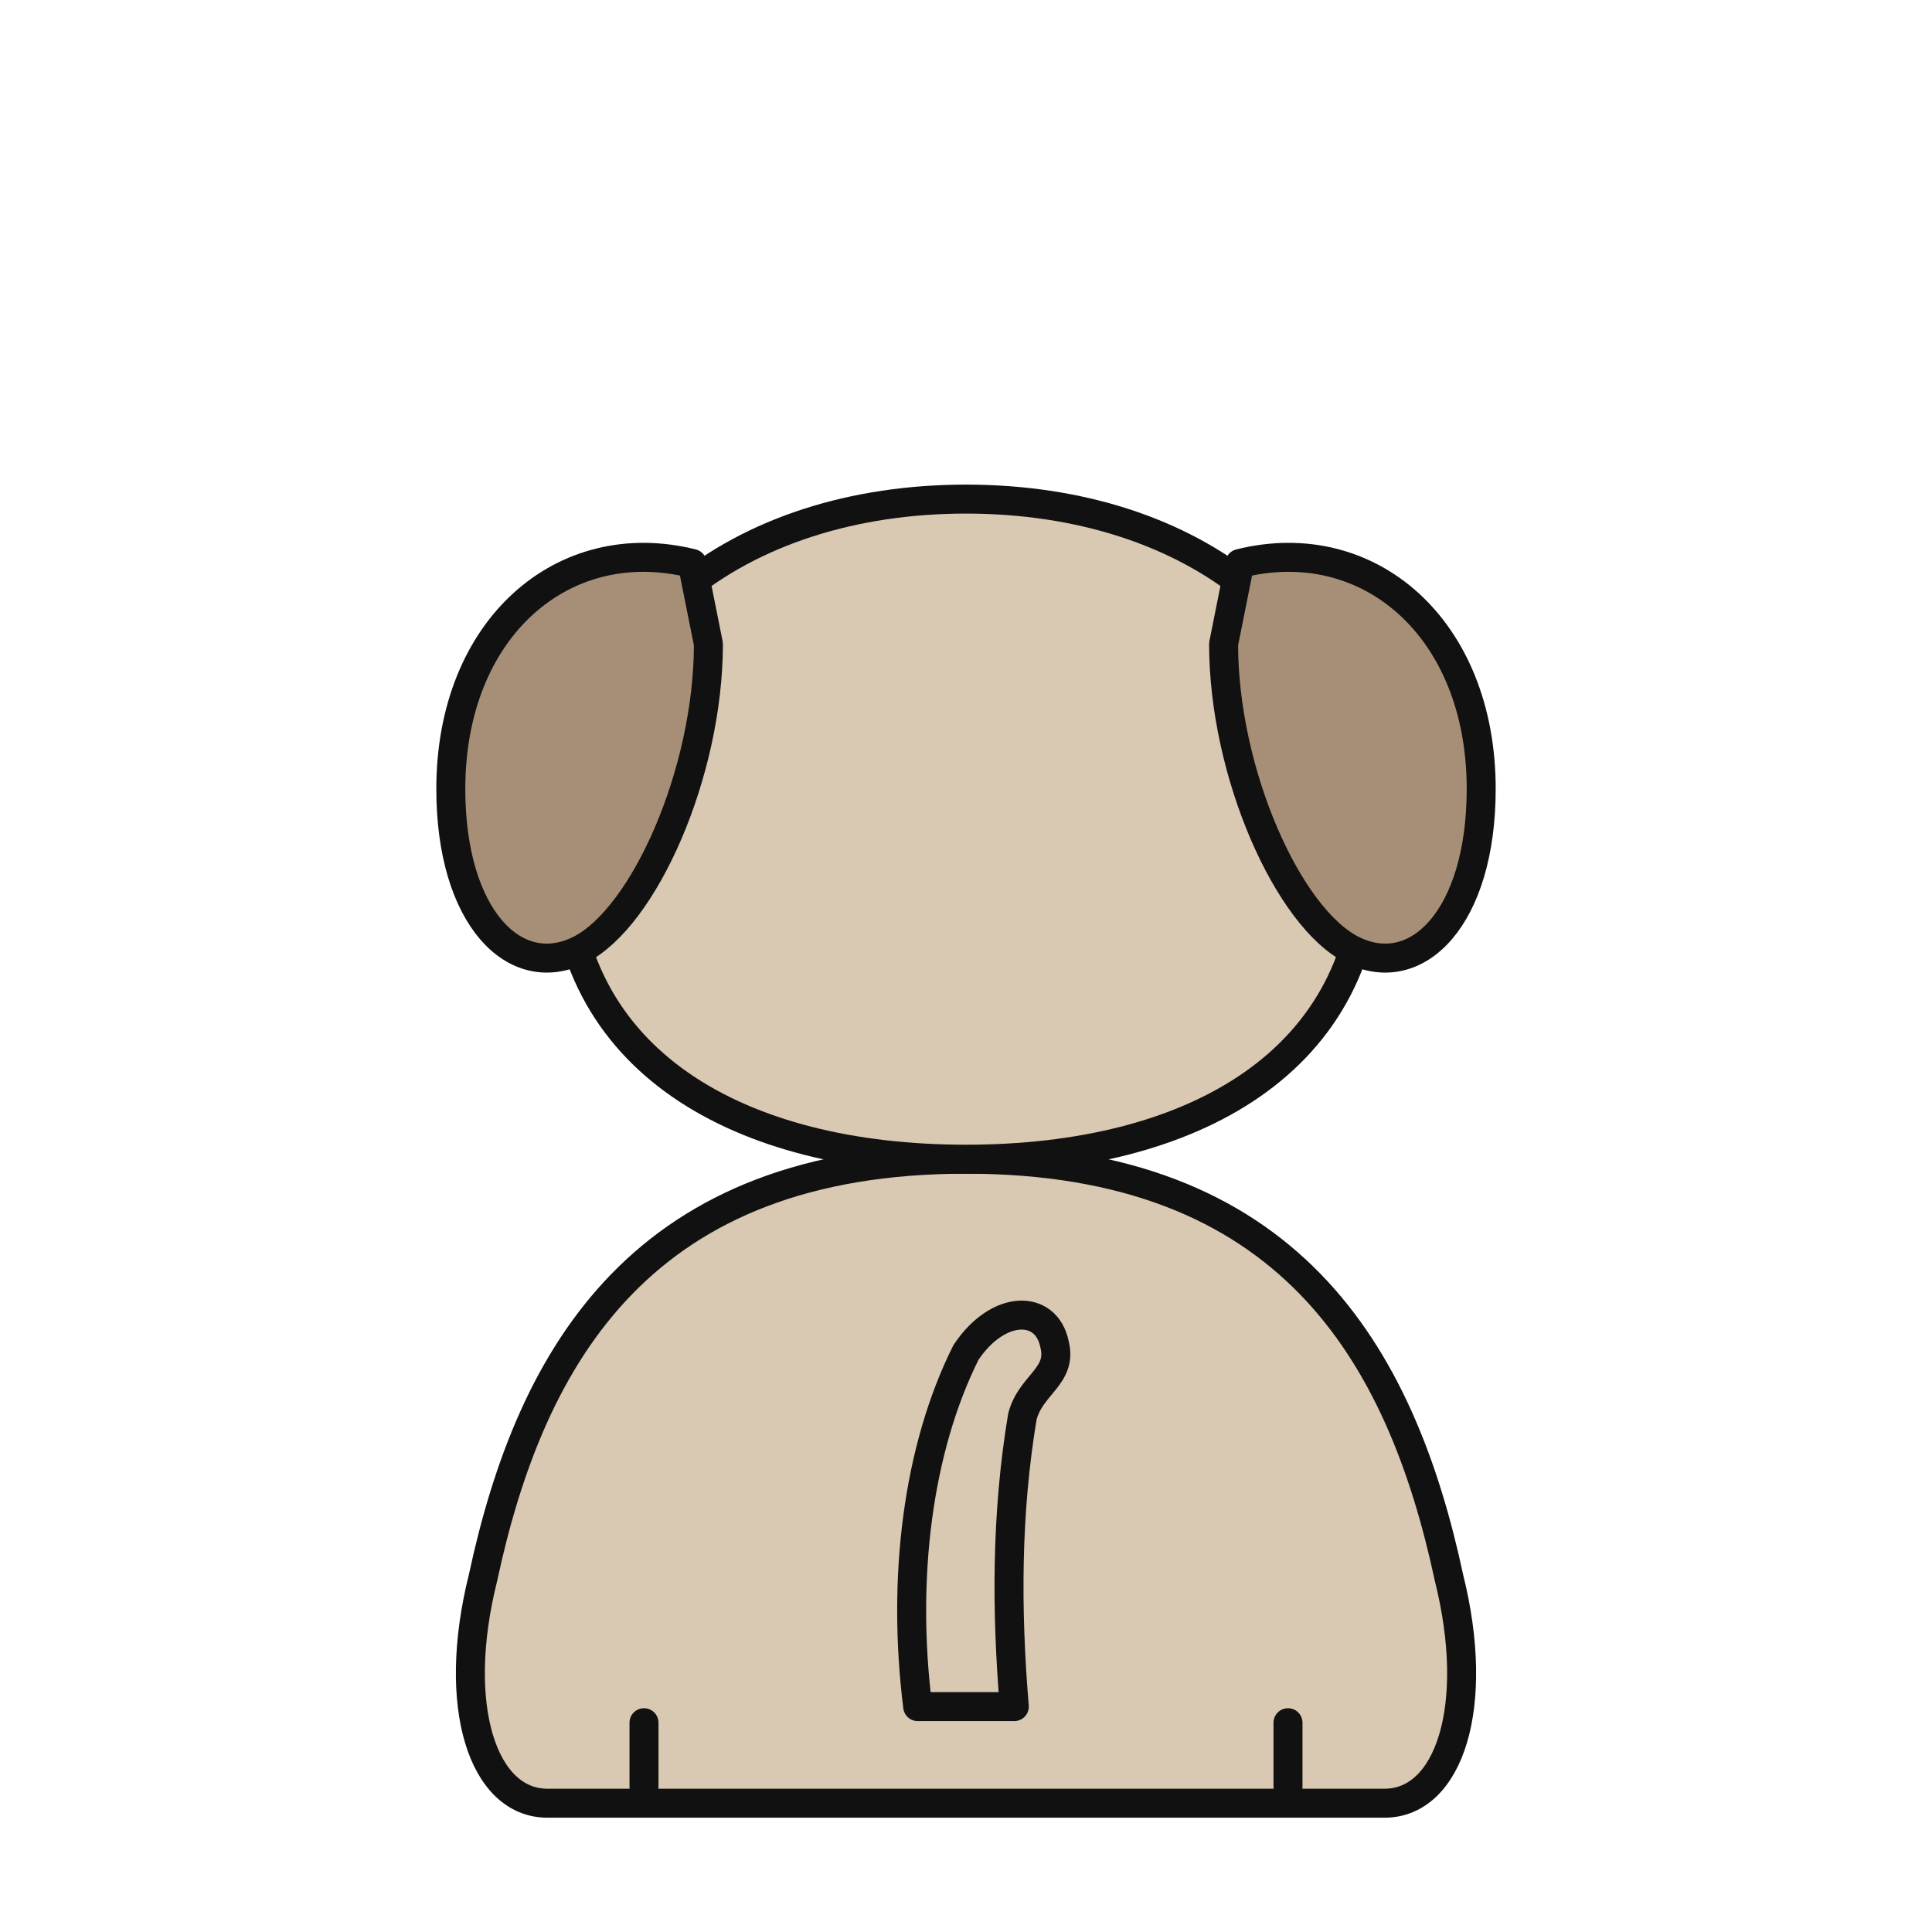
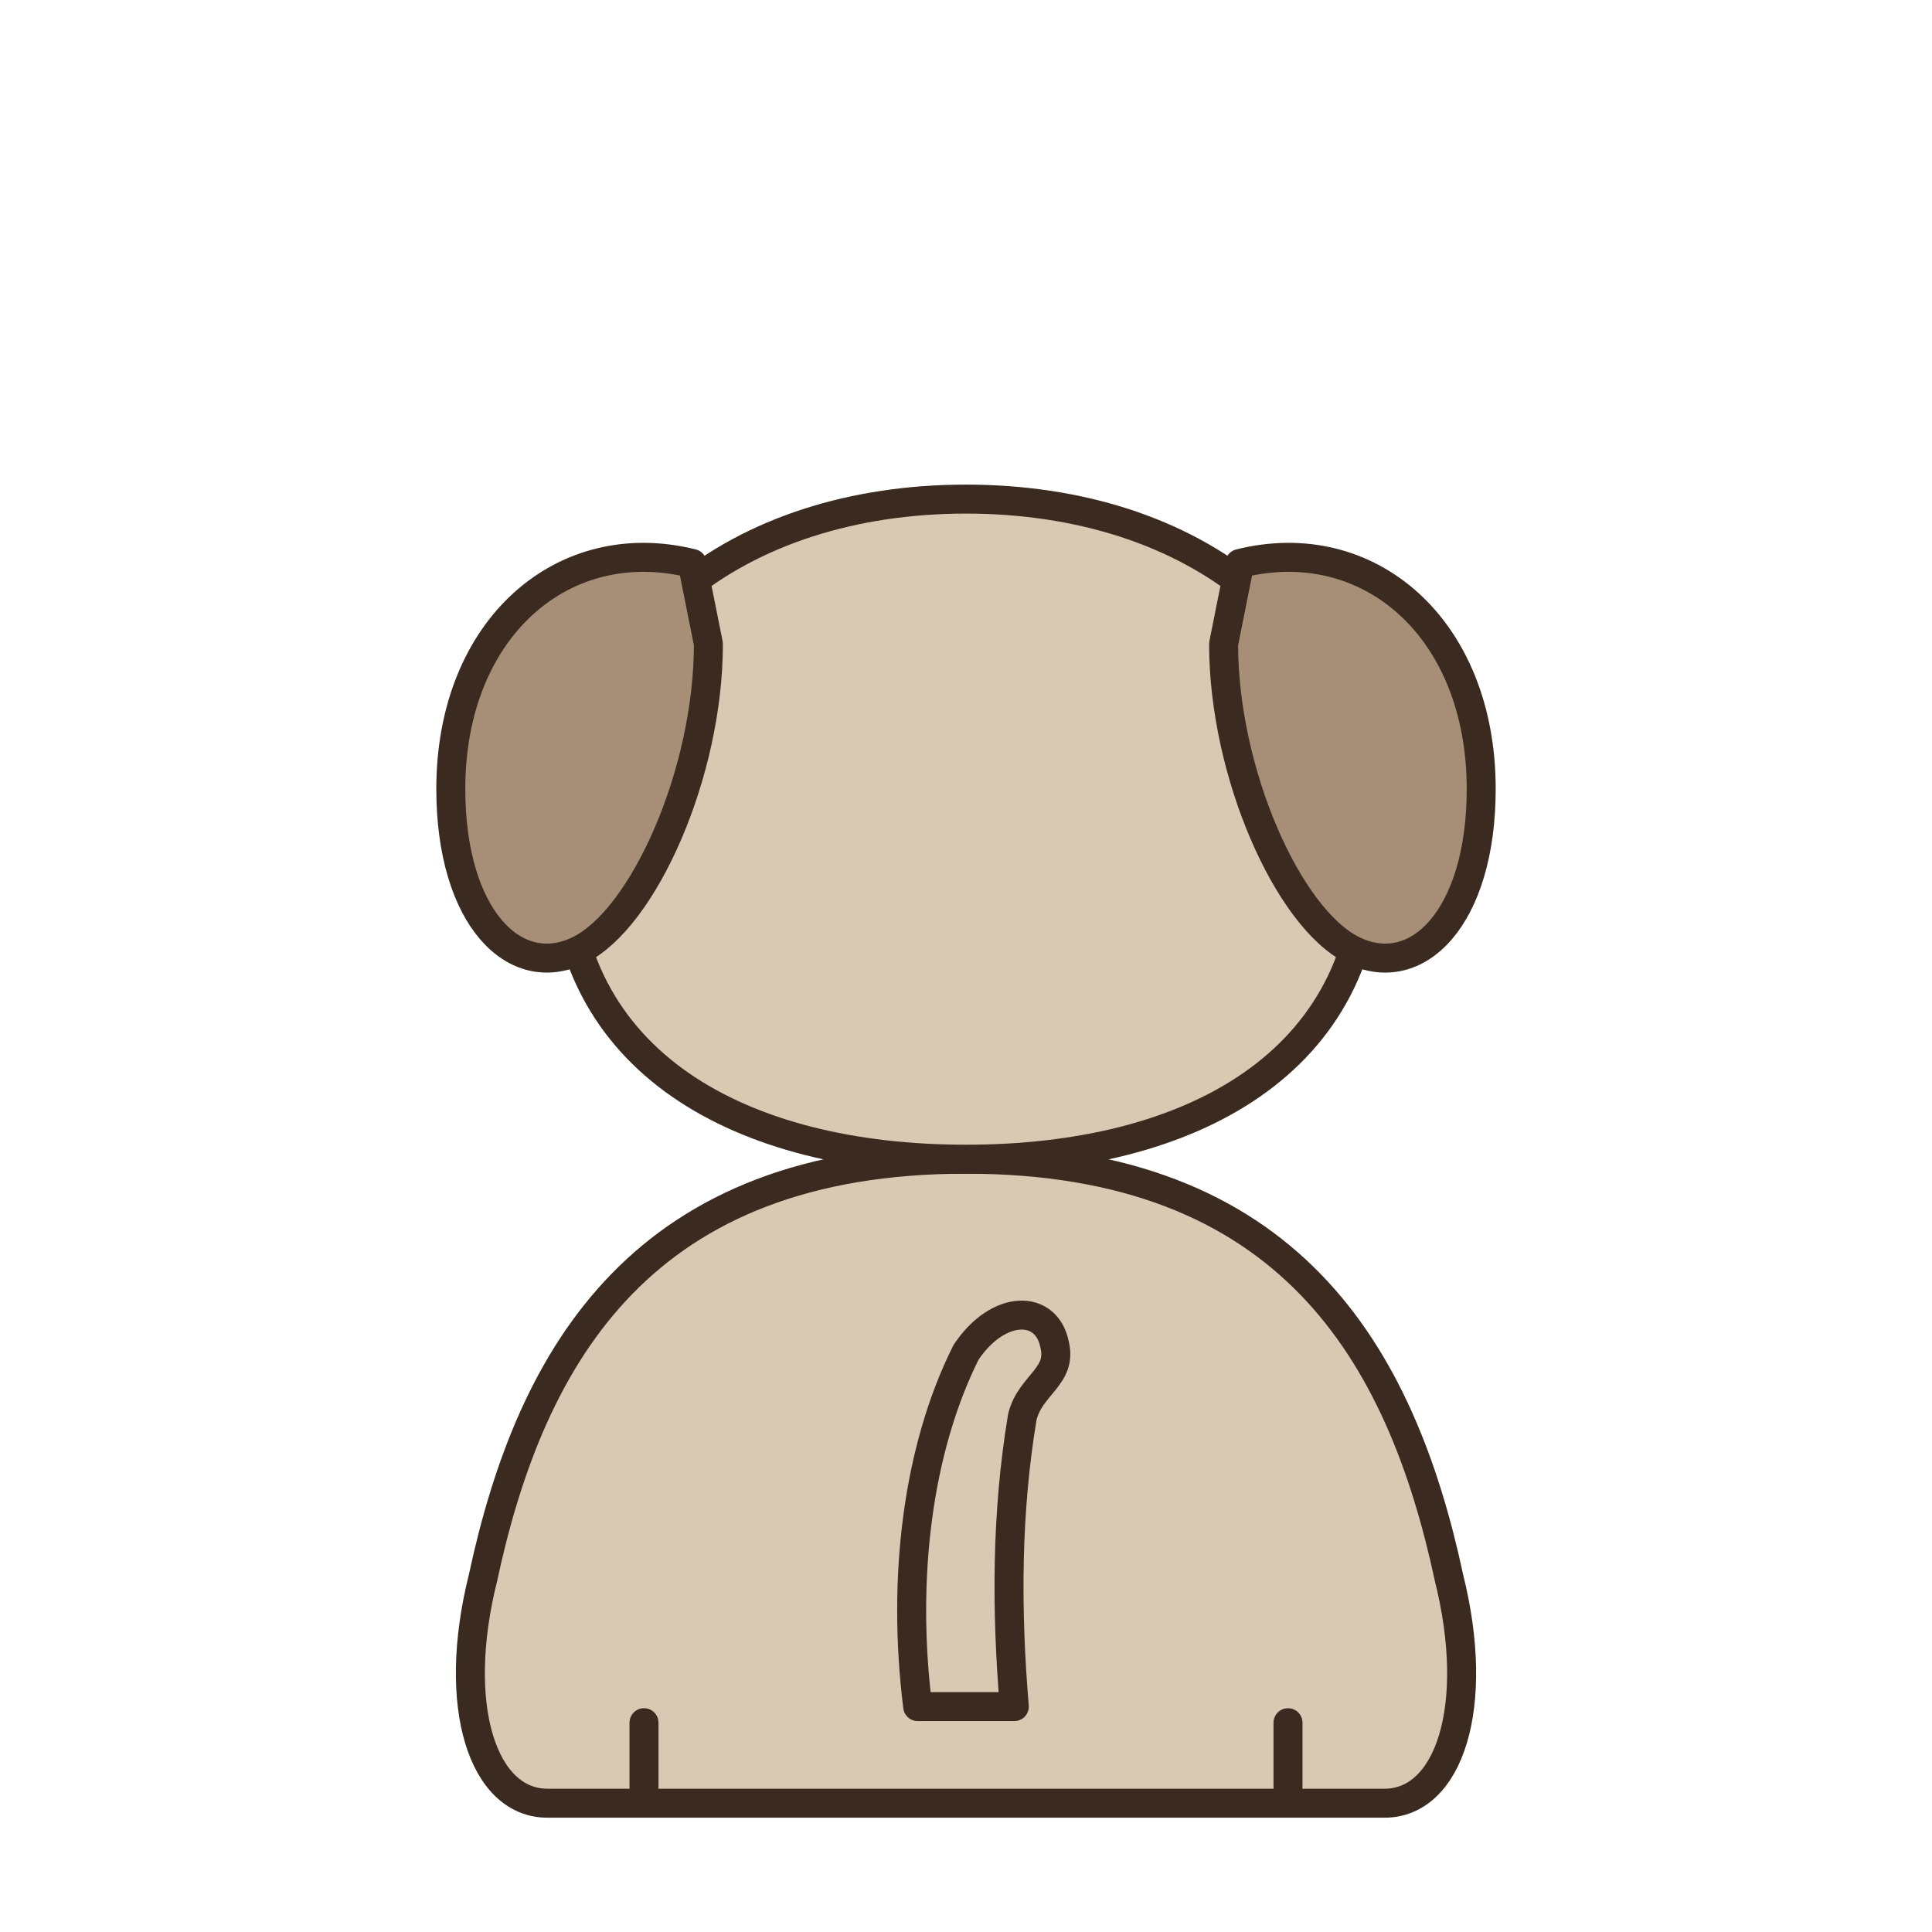
<svg xmlns="http://www.w3.org/2000/svg" viewBox="0 0 120 120" width="120" height="120">
  <g id="dog" transform="translate(60 112)">
    <g id="body">
-       <path id="body-shape" d="M-26 0C-30 0 -32 -6 -30 -14C-27 -28 -20 -40 0 -40C20 -40 27 -28 30 -14C32 -6 30 0 26 0Z" fill="#D9C8B2" stroke="#111111" stroke-width="1.8" stroke-linejoin="round" />
+       <path id="body-shape" d="M-26 0C-30 0 -32 -6 -30 -14C-27 -28 -20 -40 0 -40C20 -40 27 -28 30 -14C32 -6 30 0 26 0Z" fill="#D9C8B2" stroke="#3A2A20" stroke-width="1.8" stroke-linejoin="round" />
    </g>
    <g id="leg-hind-right" transform="translate(-17 -12)">
-       <path id="leg-hind-right-paw" d="M-3 11V7" fill="none" stroke="#111111" stroke-width="1.8" stroke-linecap="round" />
+       <path id="leg-hind-right-paw" d="M-3 11V7" fill="none" stroke="#3A2A20" stroke-width="1.8" stroke-linecap="round" />
    </g>
    <g id="leg-hind-left" transform="translate(17 -12)">
-       <path id="leg-hind-left-paw" d="M3 11V7" fill="none" stroke="#111111" stroke-width="1.8" stroke-linecap="round" />
+       <path id="leg-hind-left-paw" d="M3 11V7" fill="none" stroke="#3A2A20" stroke-width="1.8" stroke-linecap="round" />
    </g>
    <g id="tail" transform="translate(0 -6)">
-       <path id="tail-shape" d="M-3 0C-4 -8 -3 -16 0 -22C2 -25 5 -25 5.5 -22.5C6 -20.5 4 -20 3.5 -18C2.5 -12 2.5 -6 3 0Z" fill="#D9C8B2" stroke="#111111" stroke-width="1.8" stroke-linejoin="round" />
+       <path id="tail-shape" d="M-3 0C-4 -8 -3 -16 0 -22C2 -25 5 -25 5.5 -22.5C6 -20.5 4 -20 3.5 -18C2.5 -12 2.5 -6 3 0Z" fill="#D9C8B2" stroke="#3A2A20" stroke-width="1.8" stroke-linejoin="round" />
    </g>
    <g id="head" transform="translate(0 -38)">
-       <path id="head-shape" d="M-25 -21C-25 -35 -14 -43 0 -43C14 -43 25 -35 25 -21C25 -8 14 -2 0 -2C-14 -2 -25 -8 -25 -21Z" fill="#D9C8B2" stroke="#111111" stroke-width="1.8" stroke-linejoin="round" />
+       <path id="head-shape" d="M-25 -21C-25 -35 -14 -43 0 -43C14 -43 25 -35 25 -21C25 -8 14 -2 0 -2C-14 -2 -25 -8 -25 -21Z" fill="#D9C8B2" stroke="#3A2A20" stroke-width="1.8" stroke-linejoin="round" />
      <g id="ear-right" transform="translate(-20 -36)">
-         <path id="ear-right-shape" d="M3 -3C-5 -5 -12 1 -12 11C-12 19 -8 23 -4 21C0 19 4 10 4 2Z" fill="#A68F76" stroke="#111111" stroke-width="1.8" stroke-linejoin="round" />
+         <path id="ear-right-shape" d="M3 -3C-5 -5 -12 1 -12 11C-12 19 -8 23 -4 21C0 19 4 10 4 2Z" fill="#A68F76" stroke="#3A2A20" stroke-width="1.8" stroke-linejoin="round" />
      </g>
      <g id="ear-left" transform="translate(20 -36)">
-         <path id="ear-left-shape" d="M-3 -3C5 -5 12 1 12 11C12 19 8 23 4 21C0 19 -4 10 -4 2Z" fill="#A68F76" stroke="#111111" stroke-width="1.8" stroke-linejoin="round" />
+         <path id="ear-left-shape" d="M-3 -3C5 -5 12 1 12 11C12 19 8 23 4 21C0 19 -4 10 -4 2Z" fill="#A68F76" stroke="#3A2A20" stroke-width="1.8" stroke-linejoin="round" />
      </g>
    </g>
  </g>
</svg>
